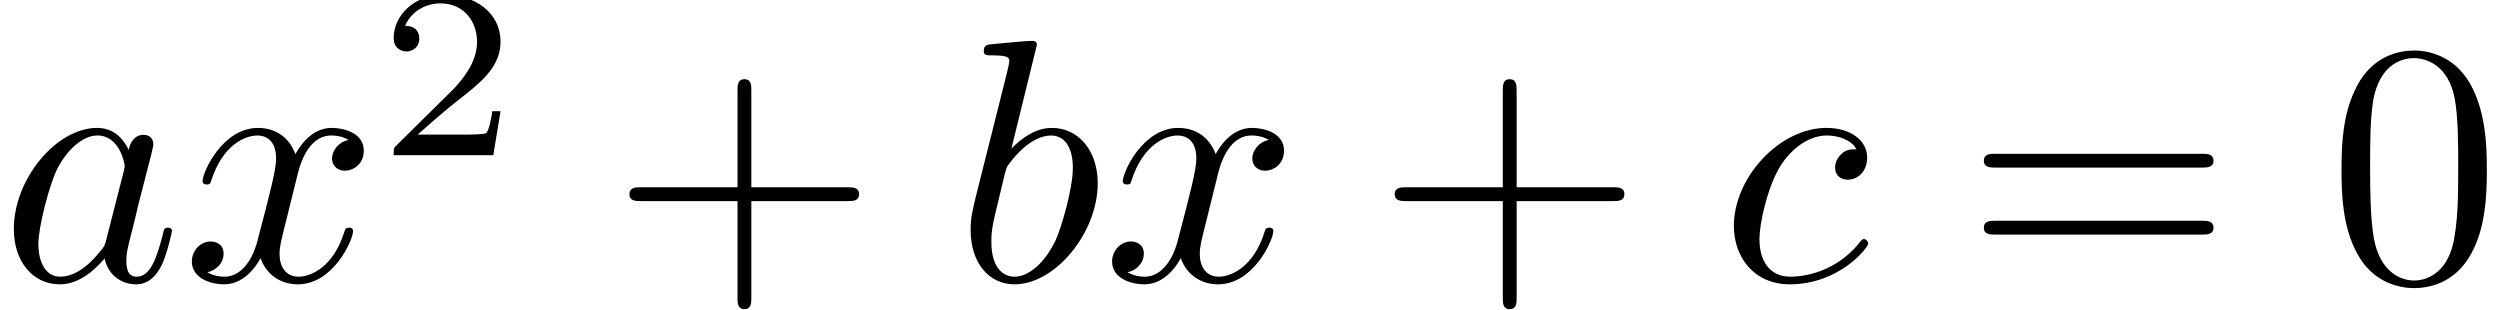
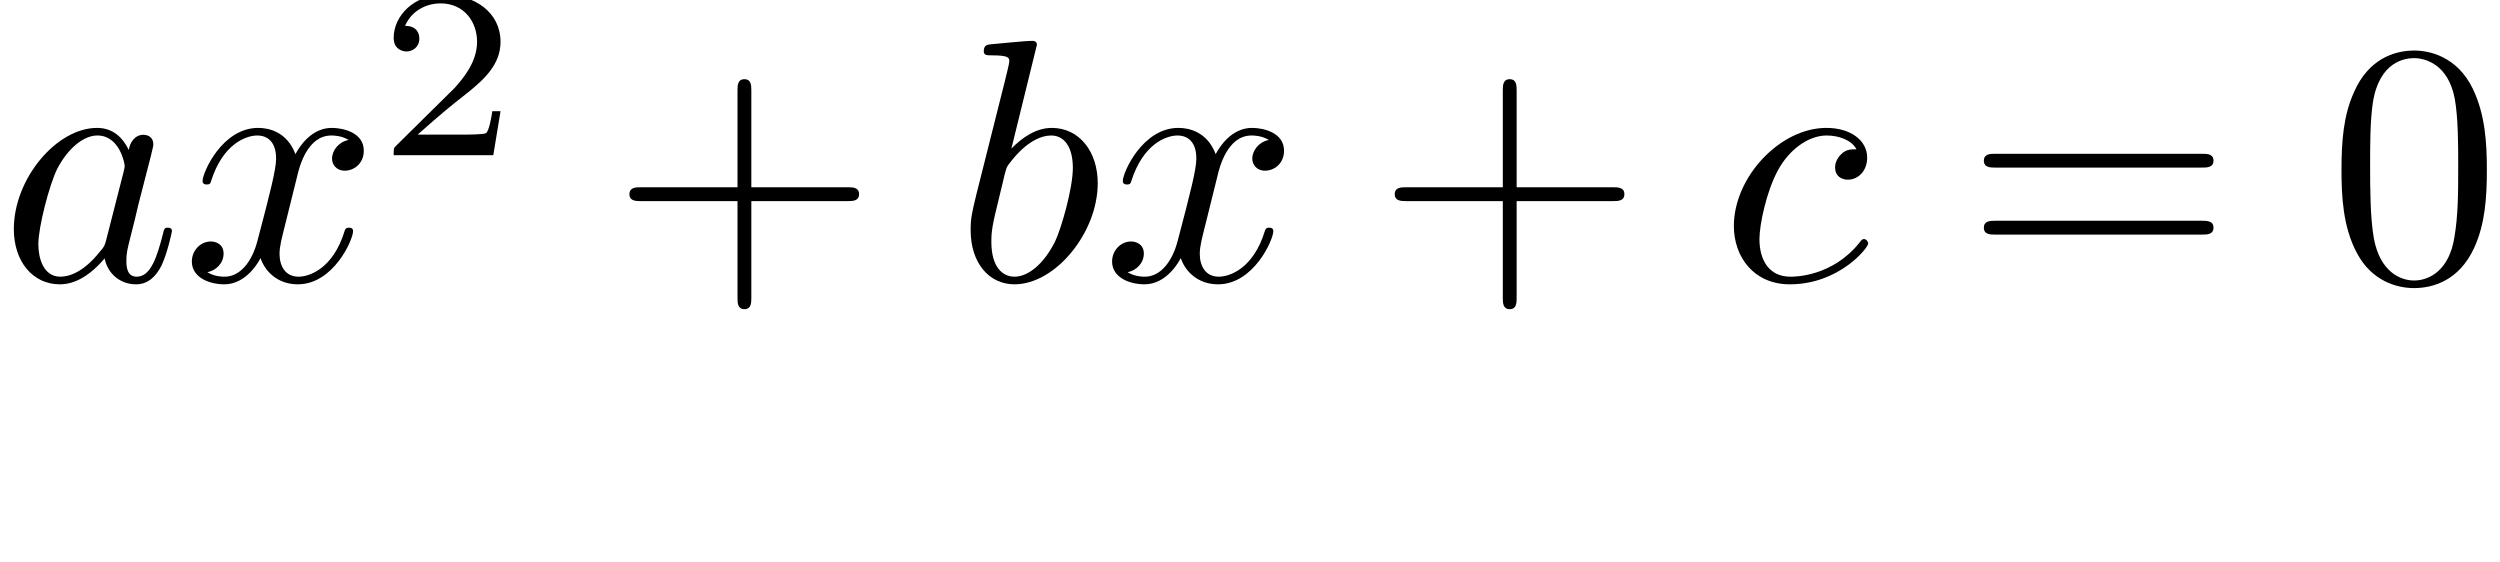
- <svg xmlns="http://www.w3.org/2000/svg" xmlns:xlink="http://www.w3.org/1999/xlink" height="8.92pt" version="1.1" viewBox="81.675 54.672 72.128 8.92" width="72.128pt">
+ <svg xmlns="http://www.w3.org/2000/svg" xmlns:xlink="http://www.w3.org/1999/xlink" height="16.186pt" version="1.1" viewBox="81.675 54.672 72.128 16.186" width="72.128pt">
  <defs>
    <path d="M4.075 -2.291H6.854C6.994 -2.291 7.183 -2.291 7.183 -2.491S6.994 -2.69 6.854 -2.69H4.075V-5.479C4.075 -5.619 4.075 -5.808 3.875 -5.808S3.676 -5.619 3.676 -5.479V-2.69H0.887C0.747 -2.69 0.558 -2.69 0.558 -2.491S0.747 -2.291 0.887 -2.291H3.676V0.498C3.676 0.638 3.676 0.827 3.875 0.827S4.075 0.638 4.075 0.498V-2.291Z" id="g1-43" />
    <path d="M4.583 -3.188C4.583 -3.985 4.533 -4.782 4.184 -5.519C3.726 -6.476 2.909 -6.635 2.491 -6.635C1.893 -6.635 1.166 -6.376 0.757 -5.45C0.438 -4.762 0.389 -3.985 0.389 -3.188C0.389 -2.441 0.428 -1.544 0.837 -0.787C1.265 0.02 1.993 0.219 2.481 0.219C3.019 0.219 3.776 0.01 4.214 -0.936C4.533 -1.624 4.583 -2.401 4.583 -3.188ZM2.481 0C2.092 0 1.504 -0.249 1.325 -1.205C1.215 -1.803 1.215 -2.72 1.215 -3.308C1.215 -3.945 1.215 -4.603 1.295 -5.141C1.484 -6.326 2.232 -6.416 2.481 -6.416C2.809 -6.416 3.467 -6.237 3.656 -5.25C3.756 -4.692 3.756 -3.935 3.756 -3.308C3.756 -2.56 3.756 -1.883 3.646 -1.245C3.497 -0.299 2.929 0 2.481 0Z" id="g1-48" />
    <path d="M6.844 -3.258C6.994 -3.258 7.183 -3.258 7.183 -3.457S6.994 -3.656 6.854 -3.656H0.887C0.747 -3.656 0.558 -3.656 0.558 -3.457S0.747 -3.258 0.897 -3.258H6.844ZM6.854 -1.325C6.994 -1.325 7.183 -1.325 7.183 -1.524S6.994 -1.724 6.844 -1.724H0.897C0.747 -1.724 0.558 -1.724 0.558 -1.524S0.747 -1.325 0.887 -1.325H6.854Z" id="g1-61" />
    <path d="M3.318 -0.757C3.357 -0.359 3.626 0.06 4.095 0.06C4.304 0.06 4.912 -0.08 4.912 -0.887V-1.445H4.663V-0.887C4.663 -0.309 4.413 -0.249 4.304 -0.249C3.975 -0.249 3.935 -0.697 3.935 -0.747V-2.74C3.935 -3.158 3.935 -3.547 3.577 -3.915C3.188 -4.304 2.69 -4.463 2.212 -4.463C1.395 -4.463 0.707 -3.995 0.707 -3.337C0.707 -3.039 0.907 -2.869 1.166 -2.869C1.445 -2.869 1.624 -3.068 1.624 -3.328C1.624 -3.447 1.574 -3.776 1.116 -3.786C1.385 -4.135 1.873 -4.244 2.192 -4.244C2.68 -4.244 3.248 -3.856 3.248 -2.969V-2.6C2.74 -2.57 2.042 -2.54 1.415 -2.242C0.667 -1.903 0.418 -1.385 0.418 -0.946C0.418 -0.139 1.385 0.11 2.012 0.11C2.67 0.11 3.128 -0.289 3.318 -0.757ZM3.248 -2.391V-1.395C3.248 -0.448 2.531 -0.11 2.082 -0.11C1.594 -0.11 1.186 -0.458 1.186 -0.956C1.186 -1.504 1.604 -2.331 3.248 -2.391Z" id="g1-97" />
+     <path d="M3.522 -1.269H3.285C3.264 -1.116 3.194 -0.704 3.103 -0.635C3.048 -0.593 2.511 -0.593 2.413 -0.593H1.13C1.862 -1.241 2.106 -1.437 2.525 -1.764C3.041 -2.176 3.522 -2.608 3.522 -3.271C3.522 -4.115 2.783 -4.631 1.89 -4.631C1.025 -4.631 0.439 -4.024 0.439 -3.382C0.439 -3.027 0.739 -2.992 0.809 -2.992C0.976 -2.992 1.179 -3.11 1.179 -3.361C1.179 -3.487 1.13 -3.731 0.767 -3.731C0.983 -4.226 1.458 -4.38 1.785 -4.38C2.483 -4.38 2.845 -3.836 2.845 -3.271C2.845 -2.664 2.413 -2.183 2.19 -1.932L0.509 -0.272C0.439 -0.209 0.439 -0.195 0.439 0H3.313L3.522 -1.269Z" id="g2-50" />
    <path d="M3.716 -3.766C3.537 -4.135 3.248 -4.403 2.8 -4.403C1.634 -4.403 0.399 -2.939 0.399 -1.484C0.399 -0.548 0.946 0.11 1.724 0.11C1.923 0.11 2.421 0.07 3.019 -0.638C3.098 -0.219 3.447 0.11 3.925 0.11C4.274 0.11 4.503 -0.12 4.663 -0.438C4.832 -0.797 4.961 -1.405 4.961 -1.425C4.961 -1.524 4.872 -1.524 4.842 -1.524C4.742 -1.524 4.732 -1.484 4.702 -1.345C4.533 -0.697 4.354 -0.11 3.945 -0.11C3.676 -0.11 3.646 -0.369 3.646 -0.568C3.646 -0.787 3.666 -0.867 3.776 -1.305C3.885 -1.724 3.905 -1.823 3.995 -2.202L4.354 -3.597C4.423 -3.875 4.423 -3.895 4.423 -3.935C4.423 -4.105 4.304 -4.204 4.135 -4.204C3.895 -4.204 3.746 -3.985 3.716 -3.766ZM3.068 -1.186C3.019 -1.006 3.019 -0.986 2.869 -0.817C2.431 -0.269 2.022 -0.11 1.743 -0.11C1.245 -0.11 1.106 -0.658 1.106 -1.046C1.106 -1.544 1.425 -2.77 1.654 -3.228C1.963 -3.816 2.411 -4.184 2.809 -4.184C3.457 -4.184 3.597 -3.367 3.597 -3.308S3.577 -3.188 3.567 -3.138L3.068 -1.186Z" id="g0-97" />
    <path d="M2.381 -6.804C2.381 -6.814 2.381 -6.914 2.252 -6.914C2.022 -6.914 1.295 -6.834 1.036 -6.814C0.956 -6.804 0.847 -6.795 0.847 -6.615C0.847 -6.496 0.936 -6.496 1.086 -6.496C1.564 -6.496 1.584 -6.426 1.584 -6.326C1.584 -6.257 1.494 -5.918 1.445 -5.709L0.628 -2.461C0.508 -1.963 0.468 -1.803 0.468 -1.455C0.468 -0.508 0.996 0.11 1.734 0.11C2.909 0.11 4.135 -1.375 4.135 -2.809C4.135 -3.716 3.606 -4.403 2.809 -4.403C2.351 -4.403 1.943 -4.115 1.644 -3.806L2.381 -6.804ZM1.445 -3.039C1.504 -3.258 1.504 -3.278 1.594 -3.387C2.082 -4.035 2.531 -4.184 2.79 -4.184C3.148 -4.184 3.417 -3.885 3.417 -3.248C3.417 -2.66 3.088 -1.514 2.909 -1.136C2.58 -0.468 2.122 -0.11 1.734 -0.11C1.395 -0.11 1.066 -0.379 1.066 -1.116C1.066 -1.305 1.066 -1.494 1.225 -2.122L1.445 -3.039Z" id="g0-98" />
    <path d="M3.945 -3.786C3.786 -3.786 3.646 -3.786 3.507 -3.646C3.347 -3.497 3.328 -3.328 3.328 -3.258C3.328 -3.019 3.507 -2.909 3.696 -2.909C3.985 -2.909 4.254 -3.148 4.254 -3.547C4.254 -4.035 3.786 -4.403 3.078 -4.403C1.734 -4.403 0.408 -2.979 0.408 -1.574C0.408 -0.677 0.986 0.11 2.022 0.11C3.447 0.11 4.284 -0.946 4.284 -1.066C4.284 -1.126 4.224 -1.196 4.164 -1.196C4.115 -1.196 4.095 -1.176 4.035 -1.096C3.248 -0.11 2.162 -0.11 2.042 -0.11C1.415 -0.11 1.146 -0.598 1.146 -1.196C1.146 -1.604 1.345 -2.57 1.684 -3.188C1.993 -3.756 2.54 -4.184 3.088 -4.184C3.427 -4.184 3.806 -4.055 3.945 -3.786Z" id="g0-99" />
    <path d="M3.328 -3.009C3.387 -3.268 3.616 -4.184 4.314 -4.184C4.364 -4.184 4.603 -4.184 4.812 -4.055C4.533 -4.005 4.334 -3.756 4.334 -3.517C4.334 -3.357 4.443 -3.168 4.712 -3.168C4.932 -3.168 5.25 -3.347 5.25 -3.746C5.25 -4.264 4.663 -4.403 4.324 -4.403C3.746 -4.403 3.397 -3.875 3.278 -3.646C3.029 -4.304 2.491 -4.403 2.202 -4.403C1.166 -4.403 0.598 -3.118 0.598 -2.869C0.598 -2.77 0.697 -2.77 0.717 -2.77C0.797 -2.77 0.827 -2.79 0.847 -2.879C1.186 -3.935 1.843 -4.184 2.182 -4.184C2.371 -4.184 2.72 -4.095 2.72 -3.517C2.72 -3.208 2.55 -2.54 2.182 -1.146C2.022 -0.528 1.674 -0.11 1.235 -0.11C1.176 -0.11 0.946 -0.11 0.737 -0.239C0.986 -0.289 1.205 -0.498 1.205 -0.777C1.205 -1.046 0.986 -1.126 0.837 -1.126C0.538 -1.126 0.289 -0.867 0.289 -0.548C0.289 -0.09 0.787 0.11 1.225 0.11C1.883 0.11 2.242 -0.588 2.271 -0.648C2.391 -0.279 2.75 0.11 3.347 0.11C4.374 0.11 4.941 -1.176 4.941 -1.425C4.941 -1.524 4.852 -1.524 4.822 -1.524C4.732 -1.524 4.712 -1.484 4.692 -1.415C4.364 -0.349 3.686 -0.11 3.367 -0.11C2.979 -0.11 2.819 -0.428 2.819 -0.767C2.819 -0.986 2.879 -1.205 2.989 -1.644L3.328 -3.009Z" id="g0-120" />
-     <path d="M3.522 -1.269H3.285C3.264 -1.116 3.194 -0.704 3.103 -0.635C3.048 -0.593 2.511 -0.593 2.413 -0.593H1.13C1.862 -1.241 2.106 -1.437 2.525 -1.764C3.041 -2.176 3.522 -2.608 3.522 -3.271C3.522 -4.115 2.783 -4.631 1.89 -4.631C1.025 -4.631 0.439 -4.024 0.439 -3.382C0.439 -3.027 0.739 -2.992 0.809 -2.992C0.976 -2.992 1.179 -3.11 1.179 -3.361C1.179 -3.487 1.13 -3.731 0.767 -3.731C0.983 -4.226 1.458 -4.38 1.785 -4.38C2.483 -4.38 2.845 -3.836 2.845 -3.271C2.845 -2.664 2.413 -2.183 2.19 -1.932L0.509 -0.272C0.439 -0.209 0.439 -0.195 0.439 0H3.313L3.522 -1.269Z" id="g2-50" />
  </defs>
  <g id="page1">
-     <use x="76.712" y="62.765" xlink:href="#g1-97" />
    <use x="81.675" y="62.765" xlink:href="#g0-97" />
    <use x="86.921" y="62.765" xlink:href="#g0-120" />
    <use x="92.594" y="59.149" xlink:href="#g2-50" />
    <use x="99.277" y="62.765" xlink:href="#g1-43" />
    <use x="109.211" y="62.765" xlink:href="#g0-98" />
    <use x="113.471" y="62.765" xlink:href="#g0-120" />
    <use x="121.357" y="62.765" xlink:href="#g1-43" />
    <use x="131.291" y="62.765" xlink:href="#g0-99" />
    <use x="138.354" y="62.765" xlink:href="#g1-61" />
    <use x="148.841" y="62.765" xlink:href="#g1-48" />
  </g>
</svg>
